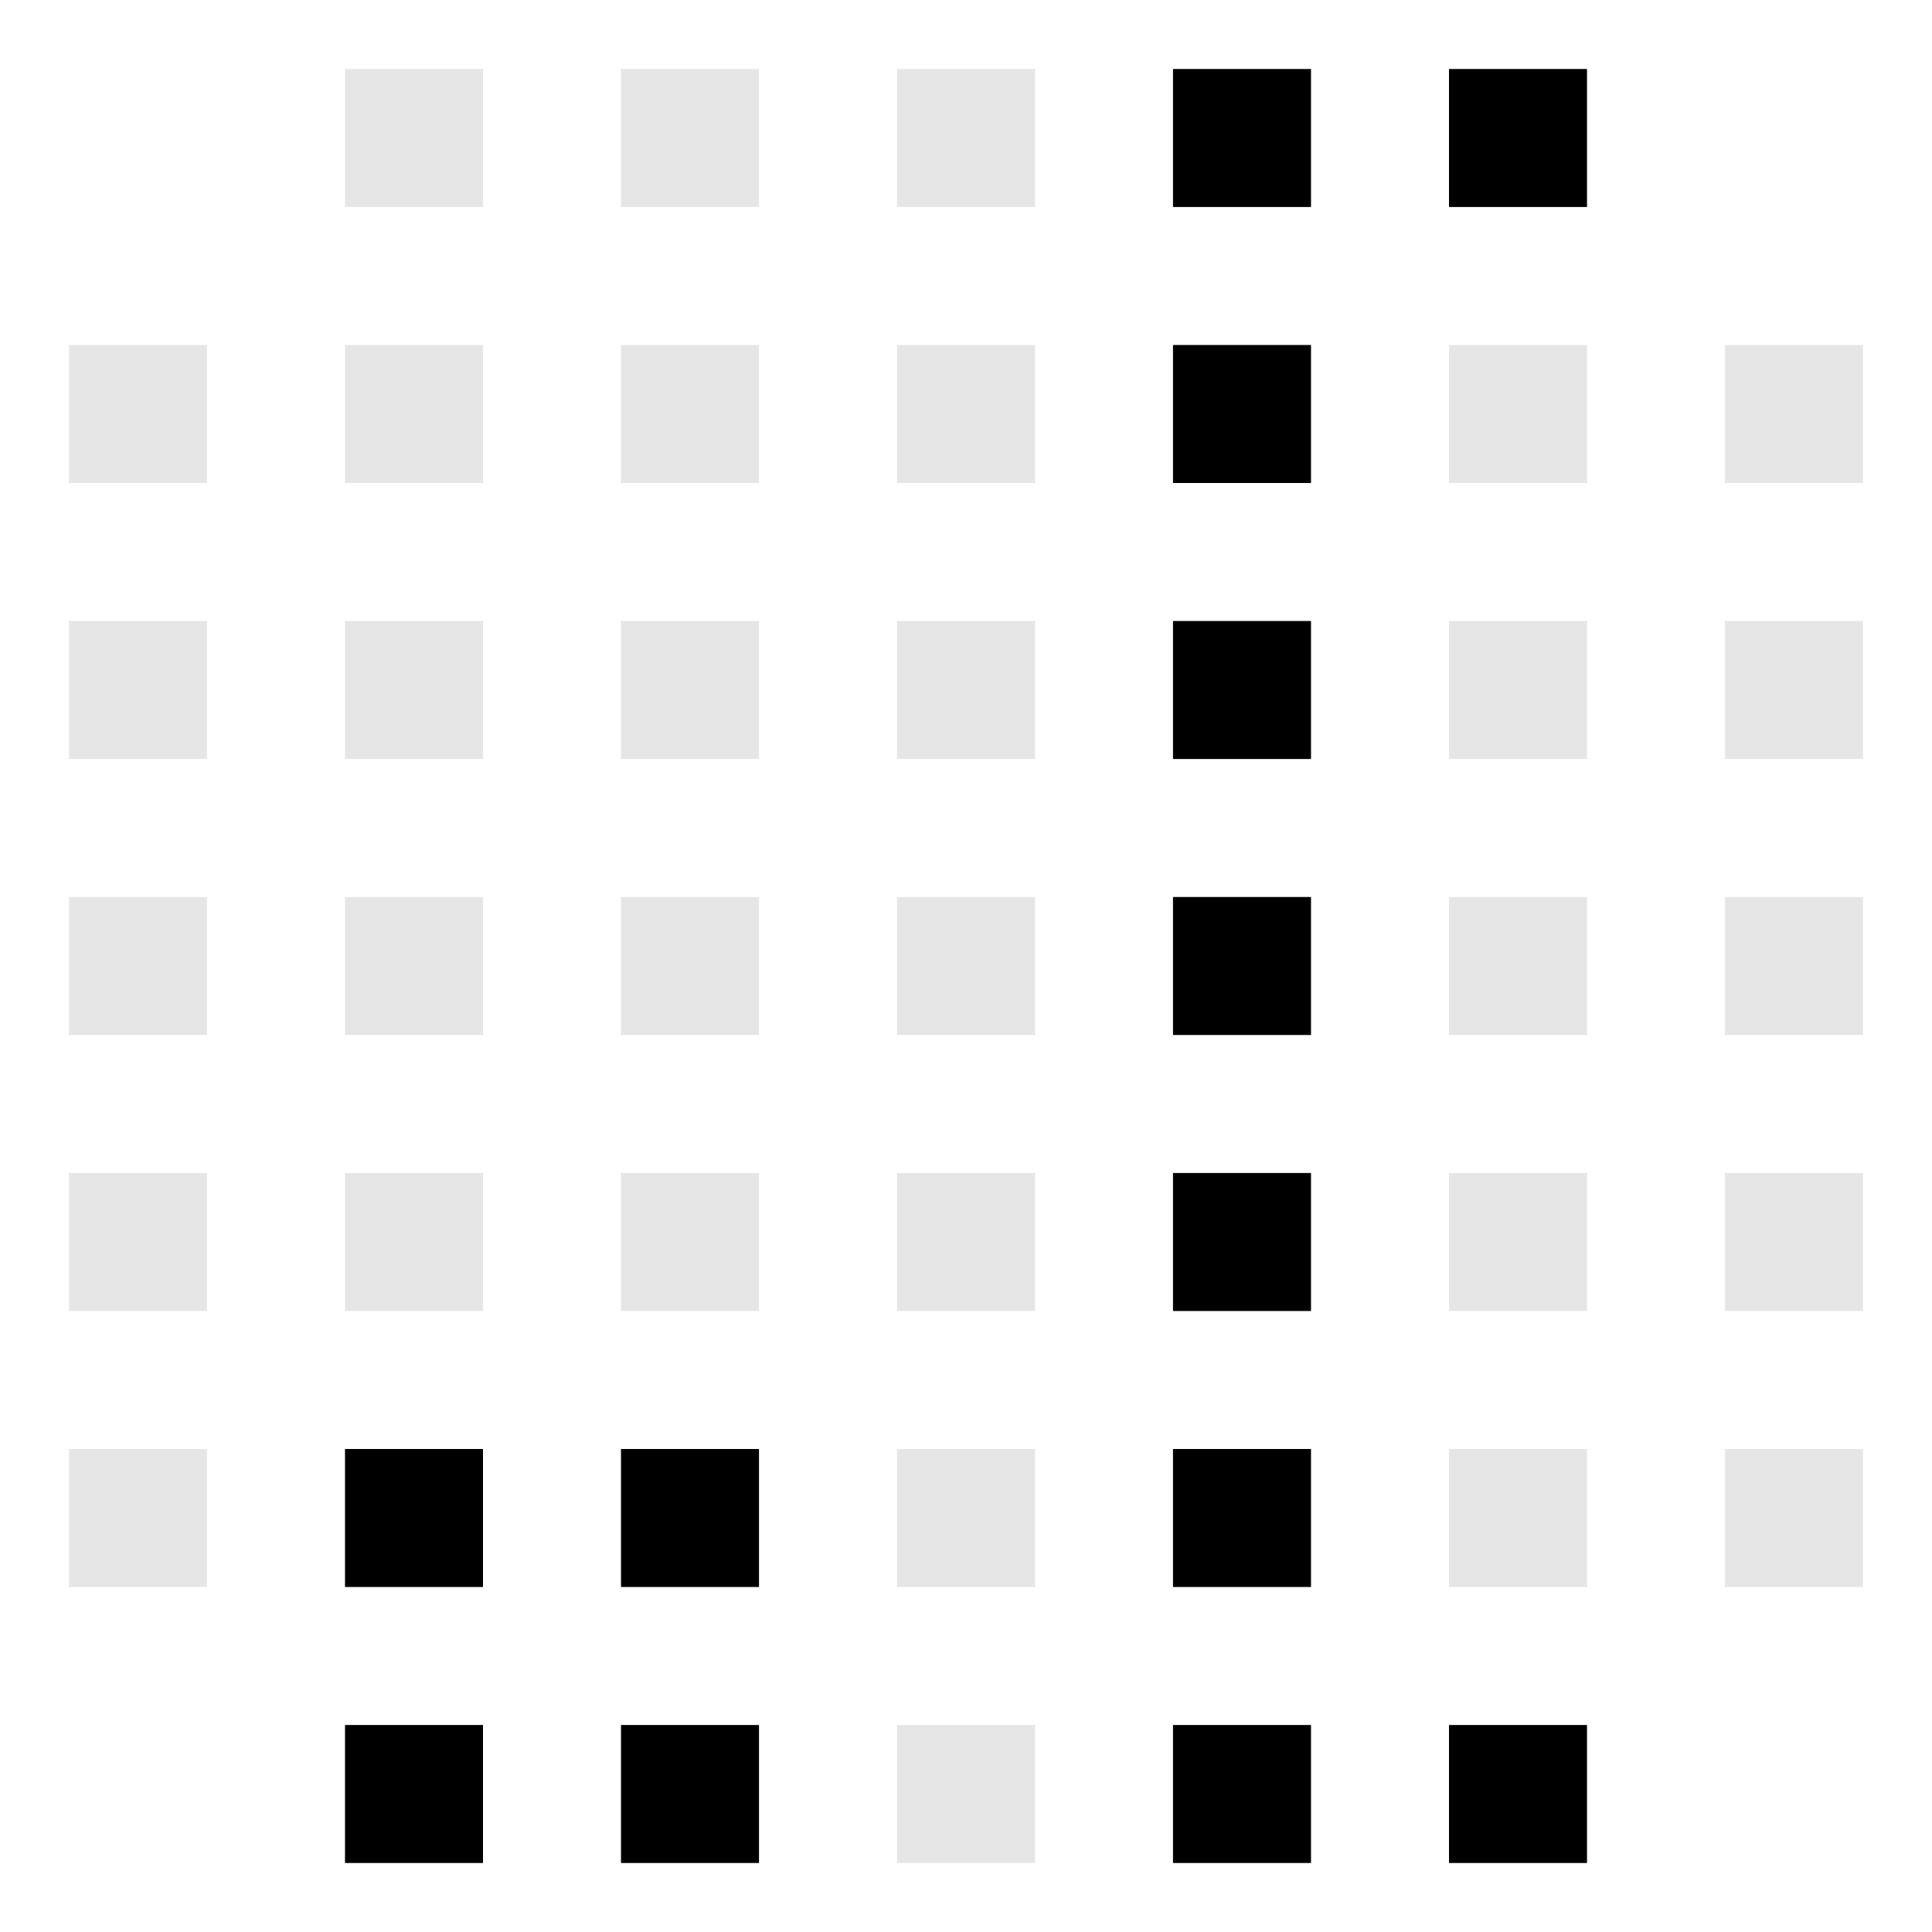
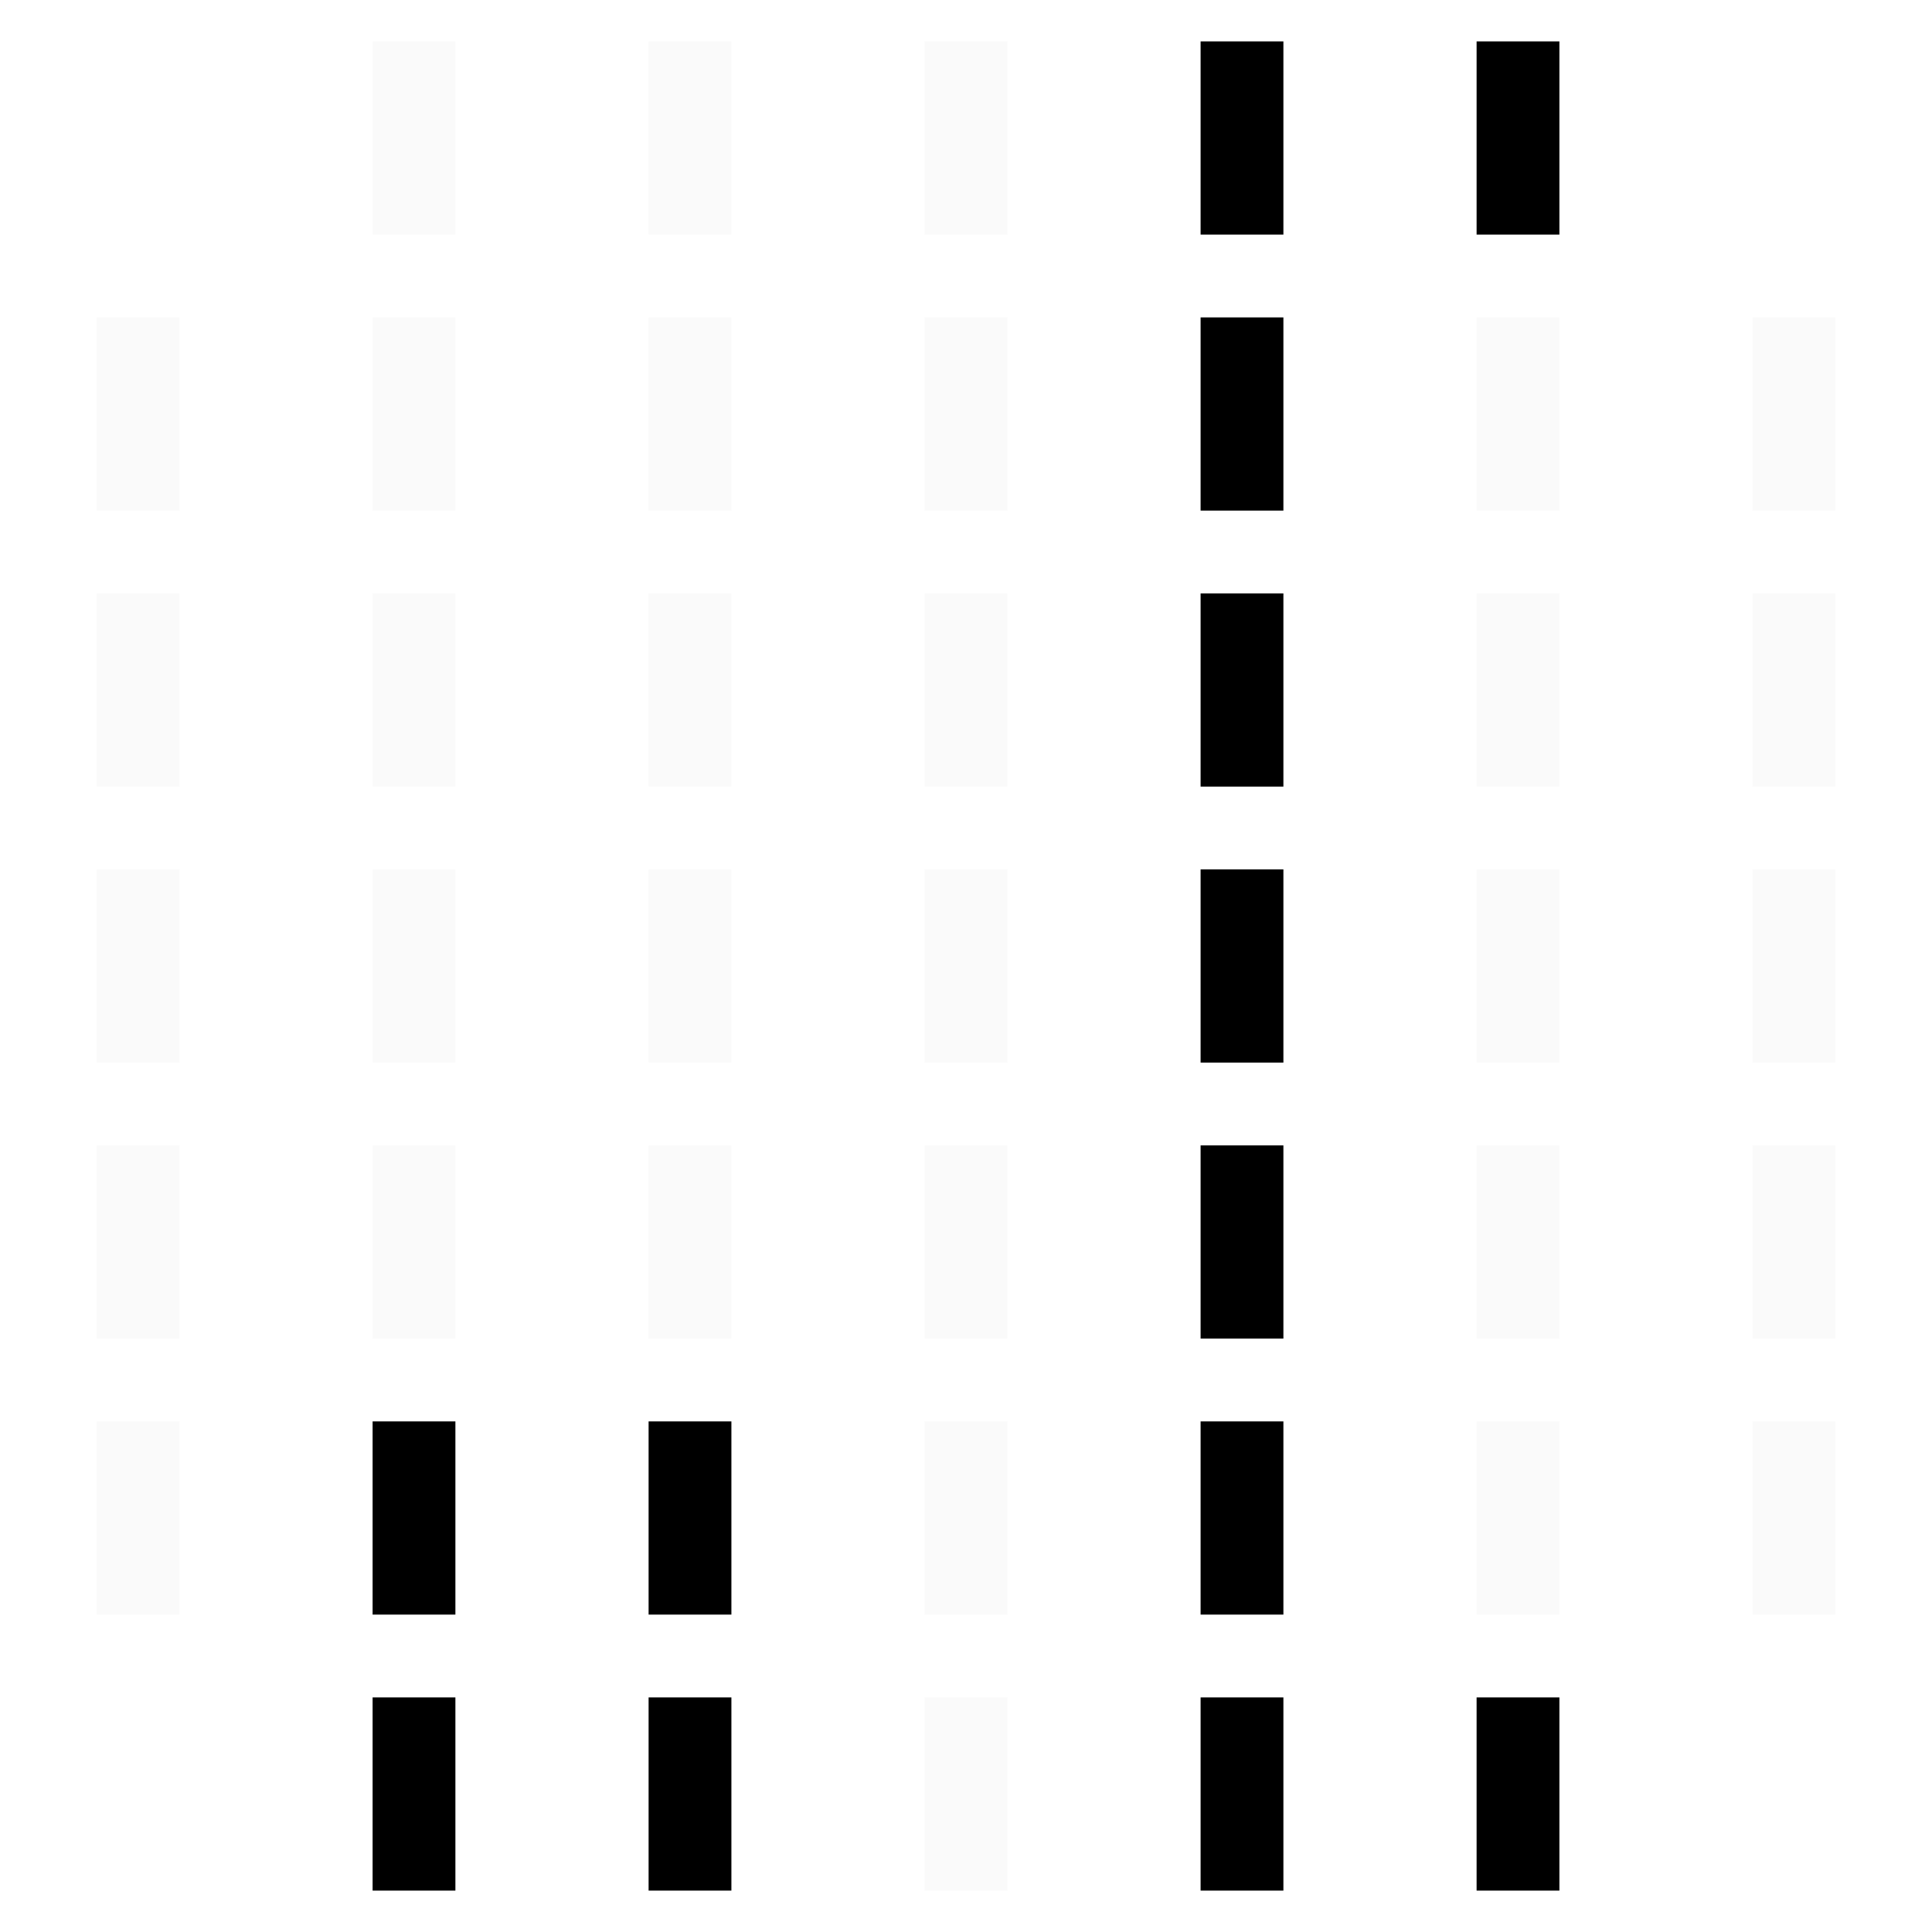
- <svg xmlns="http://www.w3.org/2000/svg" viewBox="0 0 56 56" width="56" height="56">
-   <rect x="10" y="2" width="4" height="4" fill="currentColor" opacity="0.1" />
-   <rect x="18" y="2" width="4" height="4" fill="currentColor" opacity="0.1" />
-   <rect x="26" y="2" width="4" height="4" fill="currentColor" opacity="0.1" />
-   <rect x="34" y="2" width="4" height="4" fill="currentColor" />
-   <rect x="42" y="2" width="4" height="4" fill="currentColor" />
-   <rect x="2" y="10" width="4" height="4" fill="currentColor" opacity="0.1" />
-   <rect x="10" y="10" width="4" height="4" fill="currentColor" opacity="0.1" />
-   <rect x="18" y="10" width="4" height="4" fill="currentColor" opacity="0.1" />
-   <rect x="26" y="10" width="4" height="4" fill="currentColor" opacity="0.1" />
-   <rect x="34" y="10" width="4" height="4" fill="currentColor" />
-   <rect x="42" y="10" width="4" height="4" fill="currentColor" opacity="0.1" />
-   <rect x="50" y="10" width="4" height="4" fill="currentColor" opacity="0.1" />
-   <rect x="2" y="18" width="4" height="4" fill="currentColor" opacity="0.1" />
-   <rect x="10" y="18" width="4" height="4" fill="currentColor" opacity="0.1" />
-   <rect x="18" y="18" width="4" height="4" fill="currentColor" opacity="0.1" />
-   <rect x="26" y="18" width="4" height="4" fill="currentColor" opacity="0.1" />
-   <rect x="34" y="18" width="4" height="4" fill="currentColor" />
-   <rect x="42" y="18" width="4" height="4" fill="currentColor" opacity="0.1" />
-   <rect x="50" y="18" width="4" height="4" fill="currentColor" opacity="0.1" />
-   <rect x="2" y="26" width="4" height="4" fill="currentColor" opacity="0.1" />
-   <rect x="10" y="26" width="4" height="4" fill="currentColor" opacity="0.1" />
-   <rect x="18" y="26" width="4" height="4" fill="currentColor" opacity="0.1" />
-   <rect x="26" y="26" width="4" height="4" fill="currentColor" opacity="0.1" />
-   <rect x="34" y="26" width="4" height="4" fill="currentColor" />
-   <rect x="42" y="26" width="4" height="4" fill="currentColor" opacity="0.1" />
-   <rect x="50" y="26" width="4" height="4" fill="currentColor" opacity="0.1" />
-   <rect x="2" y="34" width="4" height="4" fill="currentColor" opacity="0.1" />
-   <rect x="10" y="34" width="4" height="4" fill="currentColor" opacity="0.1" />
-   <rect x="18" y="34" width="4" height="4" fill="currentColor" opacity="0.1" />
-   <rect x="26" y="34" width="4" height="4" fill="currentColor" opacity="0.1" />
-   <rect x="34" y="34" width="4" height="4" fill="currentColor" />
-   <rect x="42" y="34" width="4" height="4" fill="currentColor" opacity="0.1" />
-   <rect x="50" y="34" width="4" height="4" fill="currentColor" opacity="0.1" />
-   <rect x="2" y="42" width="4" height="4" fill="currentColor" opacity="0.1" />
-   <rect x="10" y="42" width="4" height="4" fill="currentColor" />
-   <rect x="18" y="42" width="4" height="4" fill="currentColor" />
-   <rect x="26" y="42" width="4" height="4" fill="currentColor" opacity="0.1" />
-   <rect x="34" y="42" width="4" height="4" fill="currentColor" />
-   <rect x="42" y="42" width="4" height="4" fill="currentColor" opacity="0.1" />
-   <rect x="50" y="42" width="4" height="4" fill="currentColor" opacity="0.1" />
-   <rect x="10" y="50" width="4" height="4" fill="currentColor" />
-   <rect x="18" y="50" width="4" height="4" fill="currentColor" />
-   <rect x="26" y="50" width="4" height="4" fill="currentColor" opacity="0.1" />
-   <rect x="34" y="50" width="4" height="4" fill="currentColor" />
-   <rect x="42" y="50" width="4" height="4" fill="currentColor" />
+ <svg xmlns="http://www.w3.org/2000/svg" viewBox="0 0 70 70" width="70" height="70">
+   <rect x="13.5" y="1.5" width="3" height="7" fill="#cccccc" opacity="0.1" />
+   <rect x="23.5" y="1.5" width="3" height="7" fill="#cccccc" opacity="0.1" />
+   <rect x="33.5" y="1.5" width="3" height="7" fill="#cccccc" opacity="0.1" />
+   <rect x="43.5" y="1.5" width="3" height="7" fill="currentColor" />
+   <rect x="53.5" y="1.5" width="3" height="7" fill="currentColor" />
+   <rect x="3.5" y="11.5" width="3" height="7" fill="#cccccc" opacity="0.1" />
+   <rect x="13.5" y="11.5" width="3" height="7" fill="#cccccc" opacity="0.1" />
+   <rect x="23.5" y="11.5" width="3" height="7" fill="#cccccc" opacity="0.1" />
+   <rect x="33.5" y="11.5" width="3" height="7" fill="#cccccc" opacity="0.1" />
+   <rect x="43.5" y="11.5" width="3" height="7" fill="currentColor" />
+   <rect x="53.5" y="11.5" width="3" height="7" fill="#cccccc" opacity="0.1" />
+   <rect x="63.5" y="11.5" width="3" height="7" fill="#cccccc" opacity="0.1" />
+   <rect x="3.5" y="21.5" width="3" height="7" fill="#cccccc" opacity="0.1" />
+   <rect x="13.5" y="21.5" width="3" height="7" fill="#cccccc" opacity="0.1" />
+   <rect x="23.5" y="21.5" width="3" height="7" fill="#cccccc" opacity="0.1" />
+   <rect x="33.5" y="21.5" width="3" height="7" fill="#cccccc" opacity="0.1" />
+   <rect x="43.5" y="21.5" width="3" height="7" fill="currentColor" />
+   <rect x="53.5" y="21.5" width="3" height="7" fill="#cccccc" opacity="0.1" />
+   <rect x="63.5" y="21.5" width="3" height="7" fill="#cccccc" opacity="0.1" />
+   <rect x="3.5" y="31.5" width="3" height="7" fill="#cccccc" opacity="0.1" />
+   <rect x="13.5" y="31.5" width="3" height="7" fill="#cccccc" opacity="0.1" />
+   <rect x="23.5" y="31.5" width="3" height="7" fill="#cccccc" opacity="0.1" />
+   <rect x="33.5" y="31.5" width="3" height="7" fill="#cccccc" opacity="0.1" />
+   <rect x="43.5" y="31.5" width="3" height="7" fill="currentColor" />
+   <rect x="53.5" y="31.5" width="3" height="7" fill="#cccccc" opacity="0.1" />
+   <rect x="63.5" y="31.5" width="3" height="7" fill="#cccccc" opacity="0.1" />
+   <rect x="3.5" y="41.5" width="3" height="7" fill="#cccccc" opacity="0.1" />
+   <rect x="13.5" y="41.5" width="3" height="7" fill="#cccccc" opacity="0.1" />
+   <rect x="23.5" y="41.5" width="3" height="7" fill="#cccccc" opacity="0.1" />
+   <rect x="33.5" y="41.5" width="3" height="7" fill="#cccccc" opacity="0.1" />
+   <rect x="43.5" y="41.5" width="3" height="7" fill="currentColor" />
+   <rect x="53.5" y="41.5" width="3" height="7" fill="#cccccc" opacity="0.1" />
+   <rect x="63.5" y="41.5" width="3" height="7" fill="#cccccc" opacity="0.1" />
+   <rect x="3.5" y="51.5" width="3" height="7" fill="#cccccc" opacity="0.1" />
+   <rect x="13.5" y="51.5" width="3" height="7" fill="currentColor" />
+   <rect x="23.5" y="51.5" width="3" height="7" fill="currentColor" />
+   <rect x="33.5" y="51.5" width="3" height="7" fill="#cccccc" opacity="0.1" />
+   <rect x="43.5" y="51.5" width="3" height="7" fill="currentColor" />
+   <rect x="53.5" y="51.5" width="3" height="7" fill="#cccccc" opacity="0.1" />
+   <rect x="63.5" y="51.5" width="3" height="7" fill="#cccccc" opacity="0.1" />
+   <rect x="13.5" y="61.5" width="3" height="7" fill="currentColor" />
+   <rect x="23.5" y="61.5" width="3" height="7" fill="currentColor" />
+   <rect x="33.5" y="61.5" width="3" height="7" fill="#cccccc" opacity="0.1" />
+   <rect x="43.5" y="61.5" width="3" height="7" fill="currentColor" />
+   <rect x="53.5" y="61.5" width="3" height="7" fill="currentColor" />
</svg>
